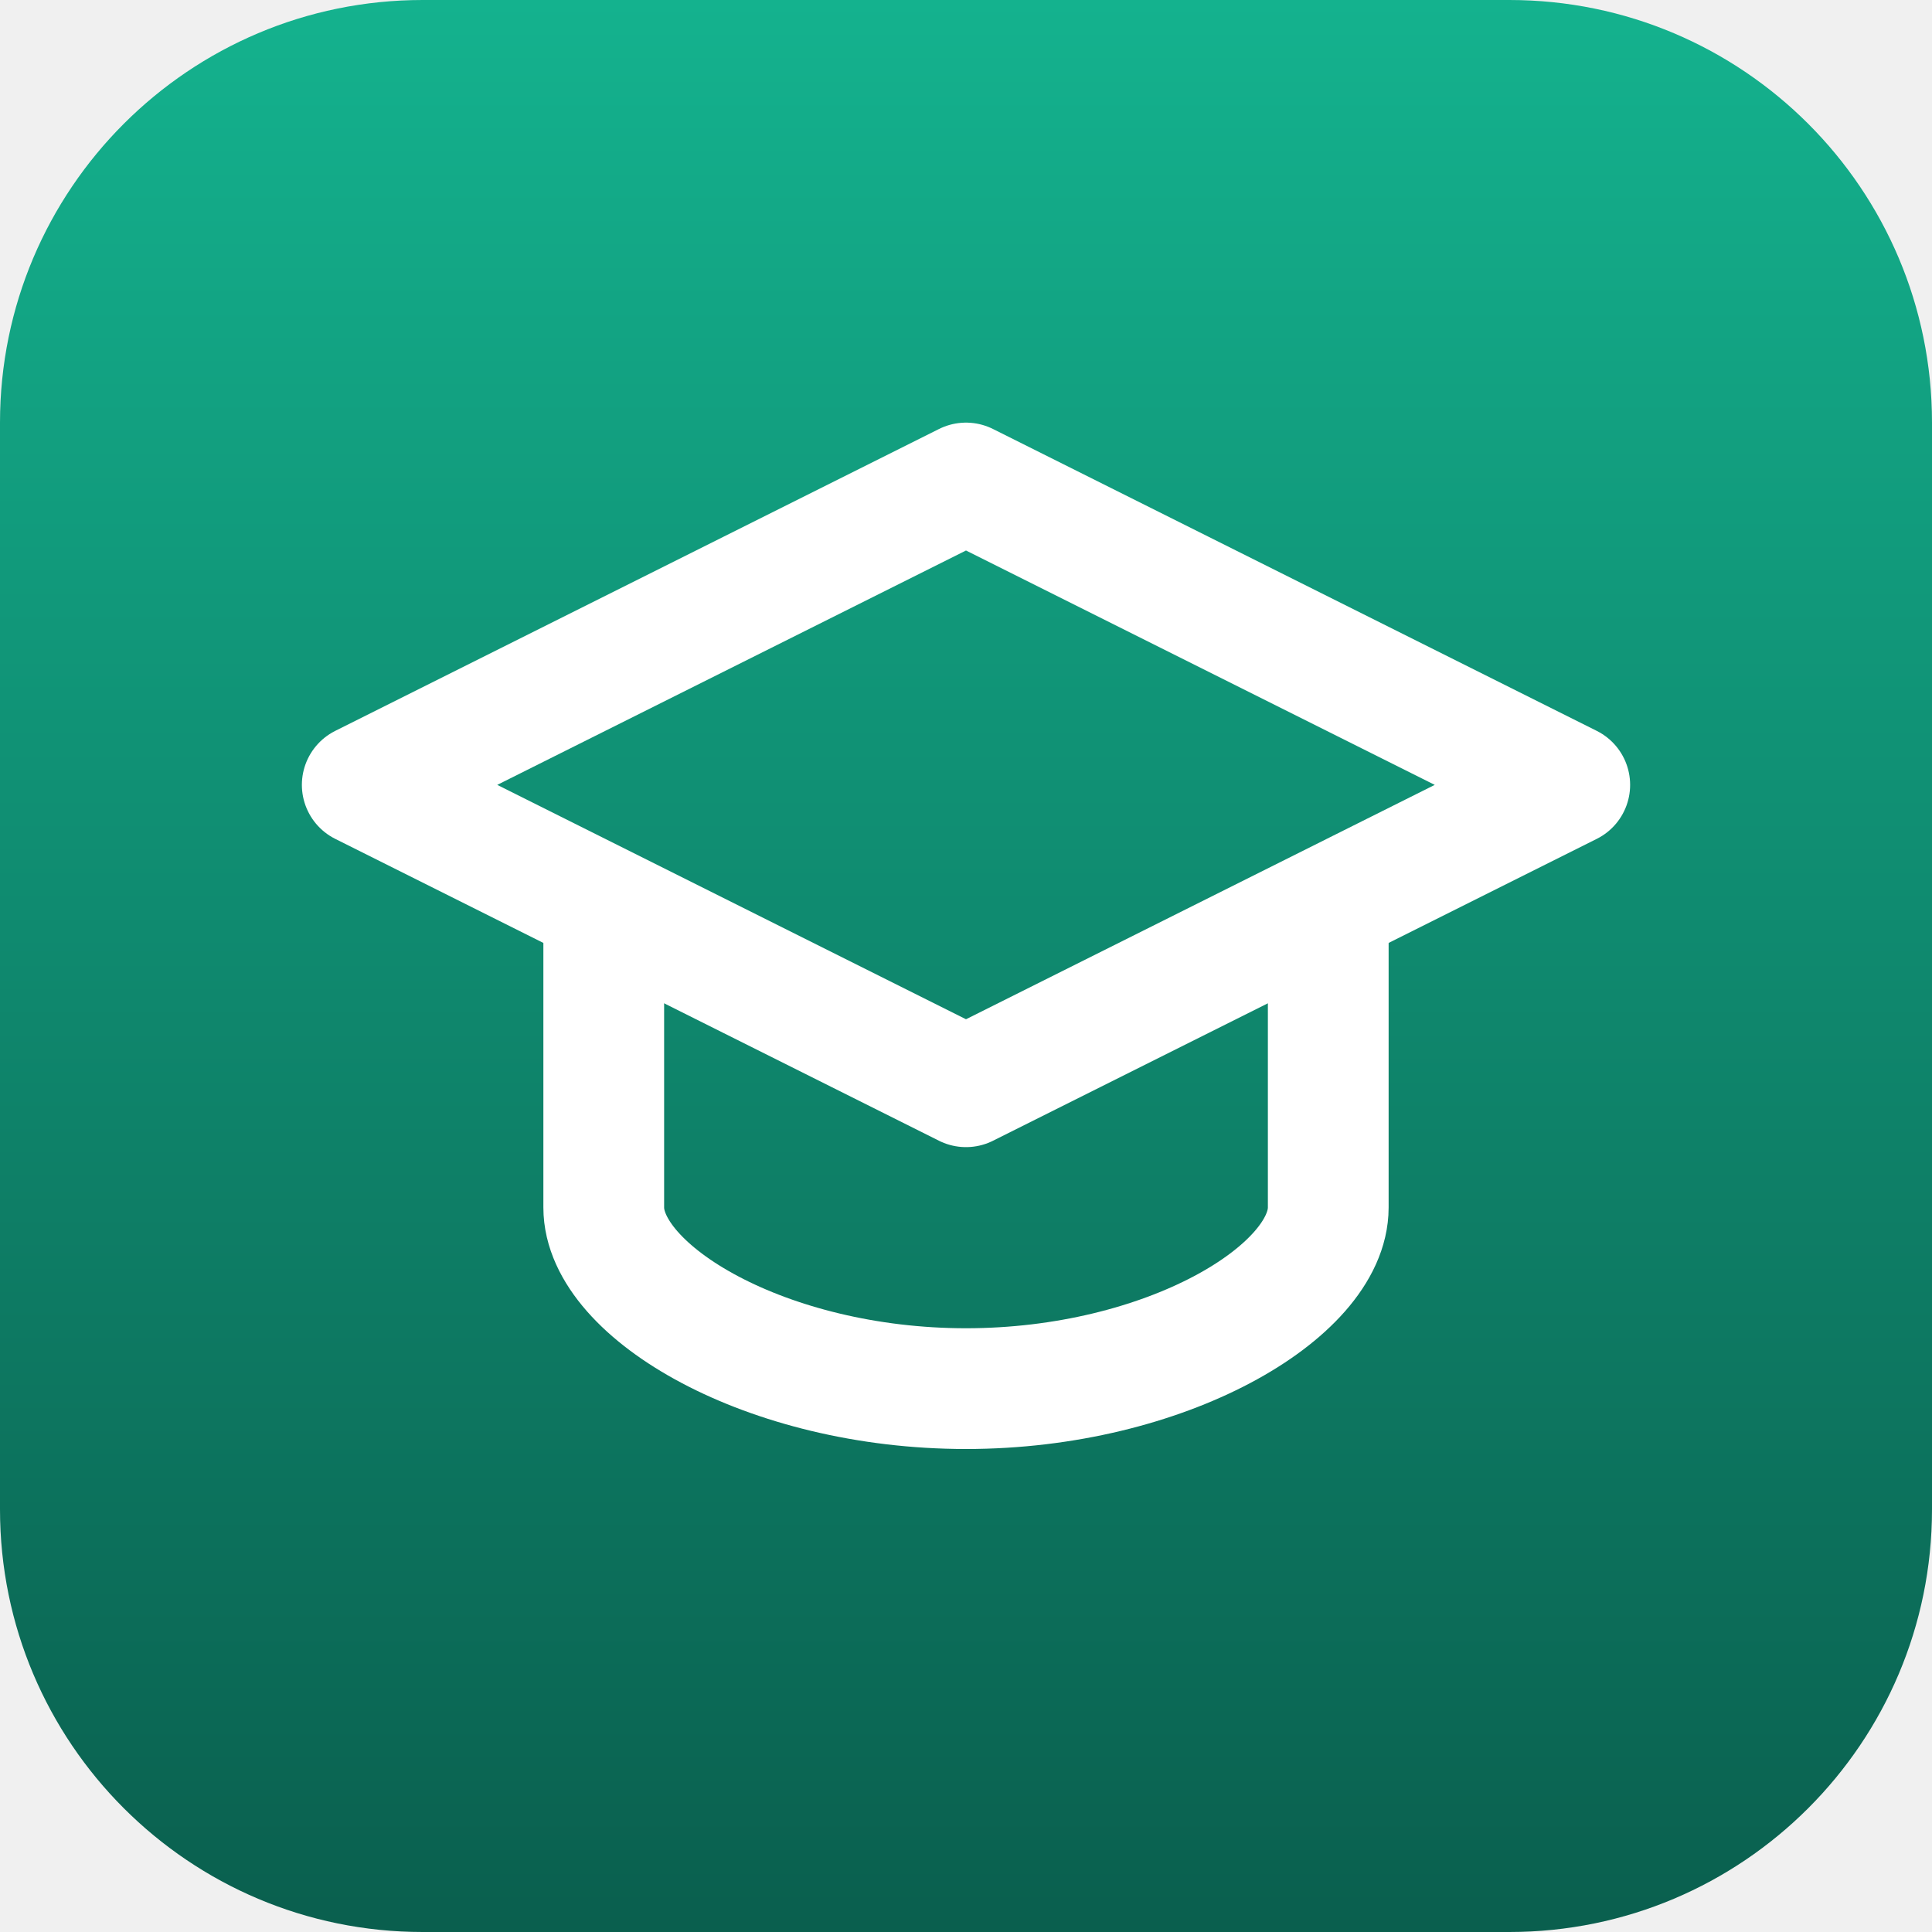
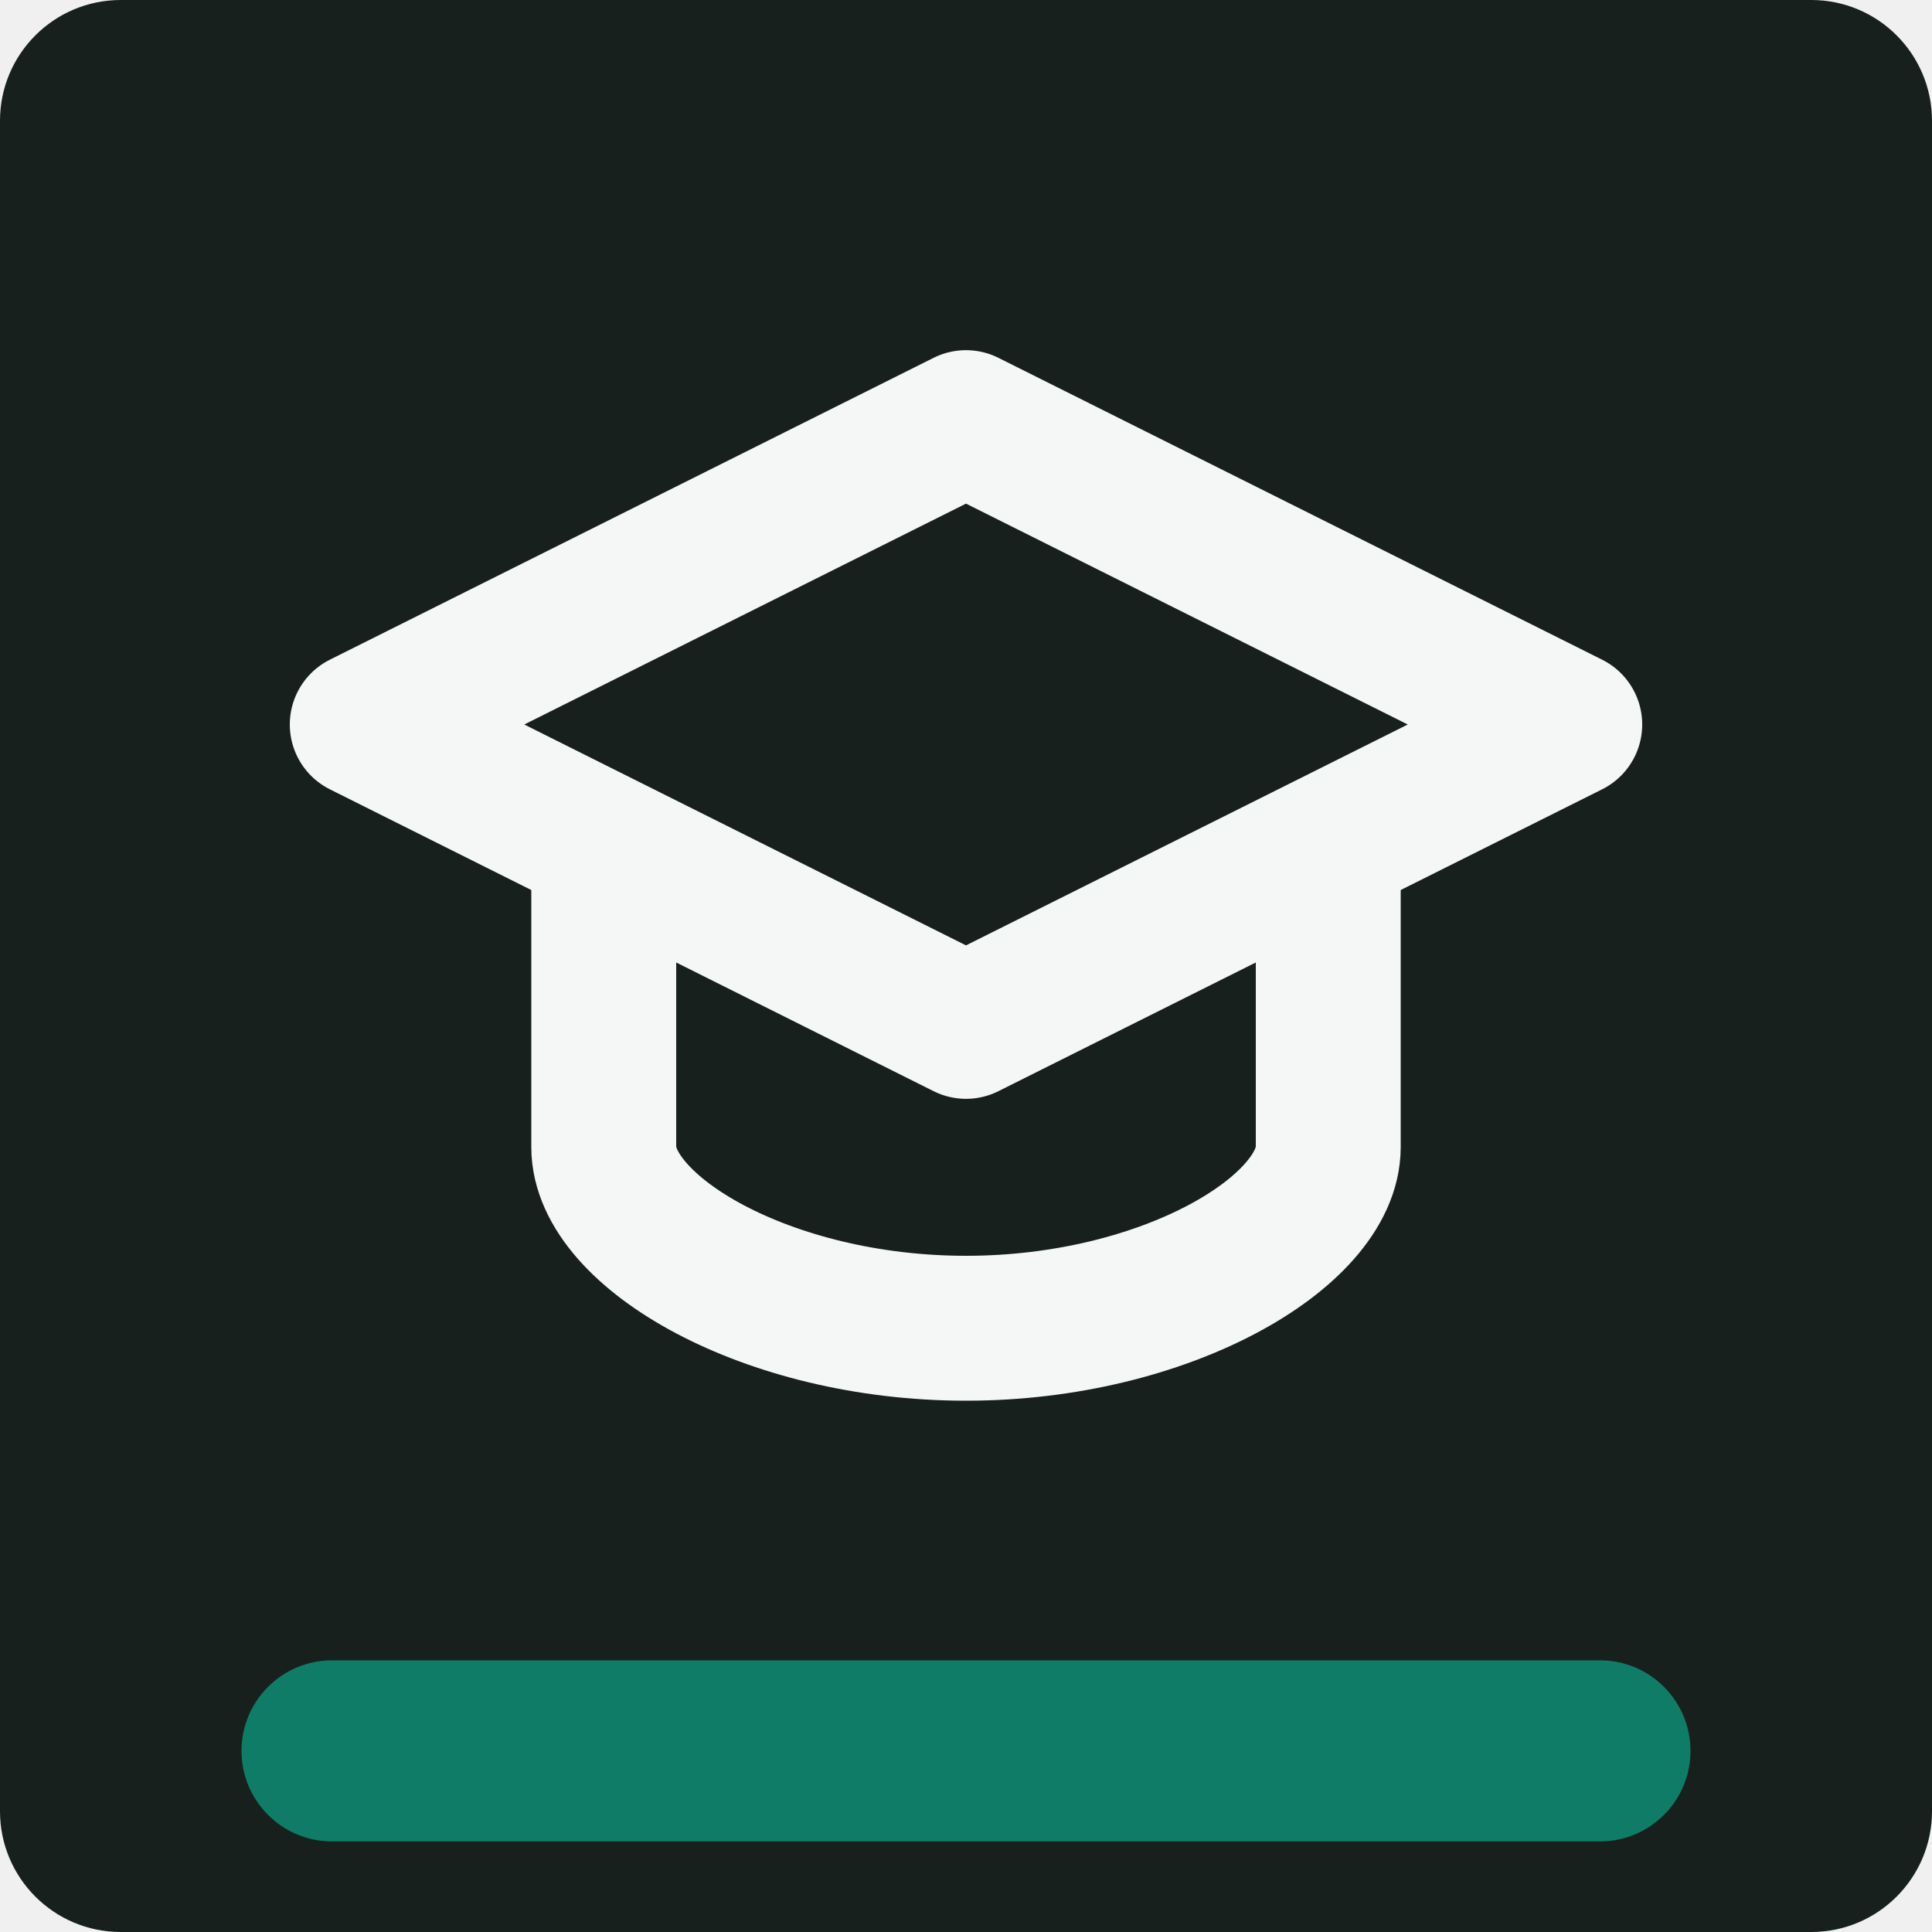
- <svg xmlns="http://www.w3.org/2000/svg" viewBox="0 0 64 64" role="img" aria-label="Final Notu Hesaplama — Finalden Kaç Almalıyım?">
-   <defs>
-     <linearGradient id="fv-bg" x1="0" y1="0" x2="0" y2="64" gradientUnits="userSpaceOnUse">
-       <stop offset="0" stop-color="#14b28e" />
-       <stop offset="1" stop-color="#0a5f4e" />
-     </linearGradient>
-   </defs>
-   <rect width="64" height="64" rx="14" fill="url(#fv-bg)" />
-   <g transform="translate(8 8) scale(2)" fill="none" stroke="#ffffff" stroke-width="2" stroke-linecap="round" stroke-linejoin="round">
+ <svg xmlns="http://www.w3.org/2000/svg" viewBox="0 0 32 32" role="img" aria-label="Final Notu Hesaplama — Finalden Kaç Almalıyım?">
+   <style>
+     .fv-kap { fill: #17201d }
+     .fv-sem { stroke: #f5f7f6 }
+     @media (prefers-color-scheme: dark) {
+       .fv-kap { fill: #e8eceb }
+       .fv-sem { stroke: #14181d }
+     }
+   </style>
+   <rect class="fv-kap" width="32" height="32" rx="2" />
+   <g class="fv-sem" transform="translate(4 3)" fill="none" stroke-width="2.4" stroke-linecap="round" stroke-linejoin="round">
    <path d="m2 9 10-5 10 5-10 5z" />
    <path d="M6 11.5V16c0 1.4 2.7 3 6 3s6-1.6 6-3v-4.5" />
  </g>
+   <rect class="fv-vurgu" x="4" y="27.5" width="24" height="3" rx="1.5" fill="#0e7c66" />
</svg>
